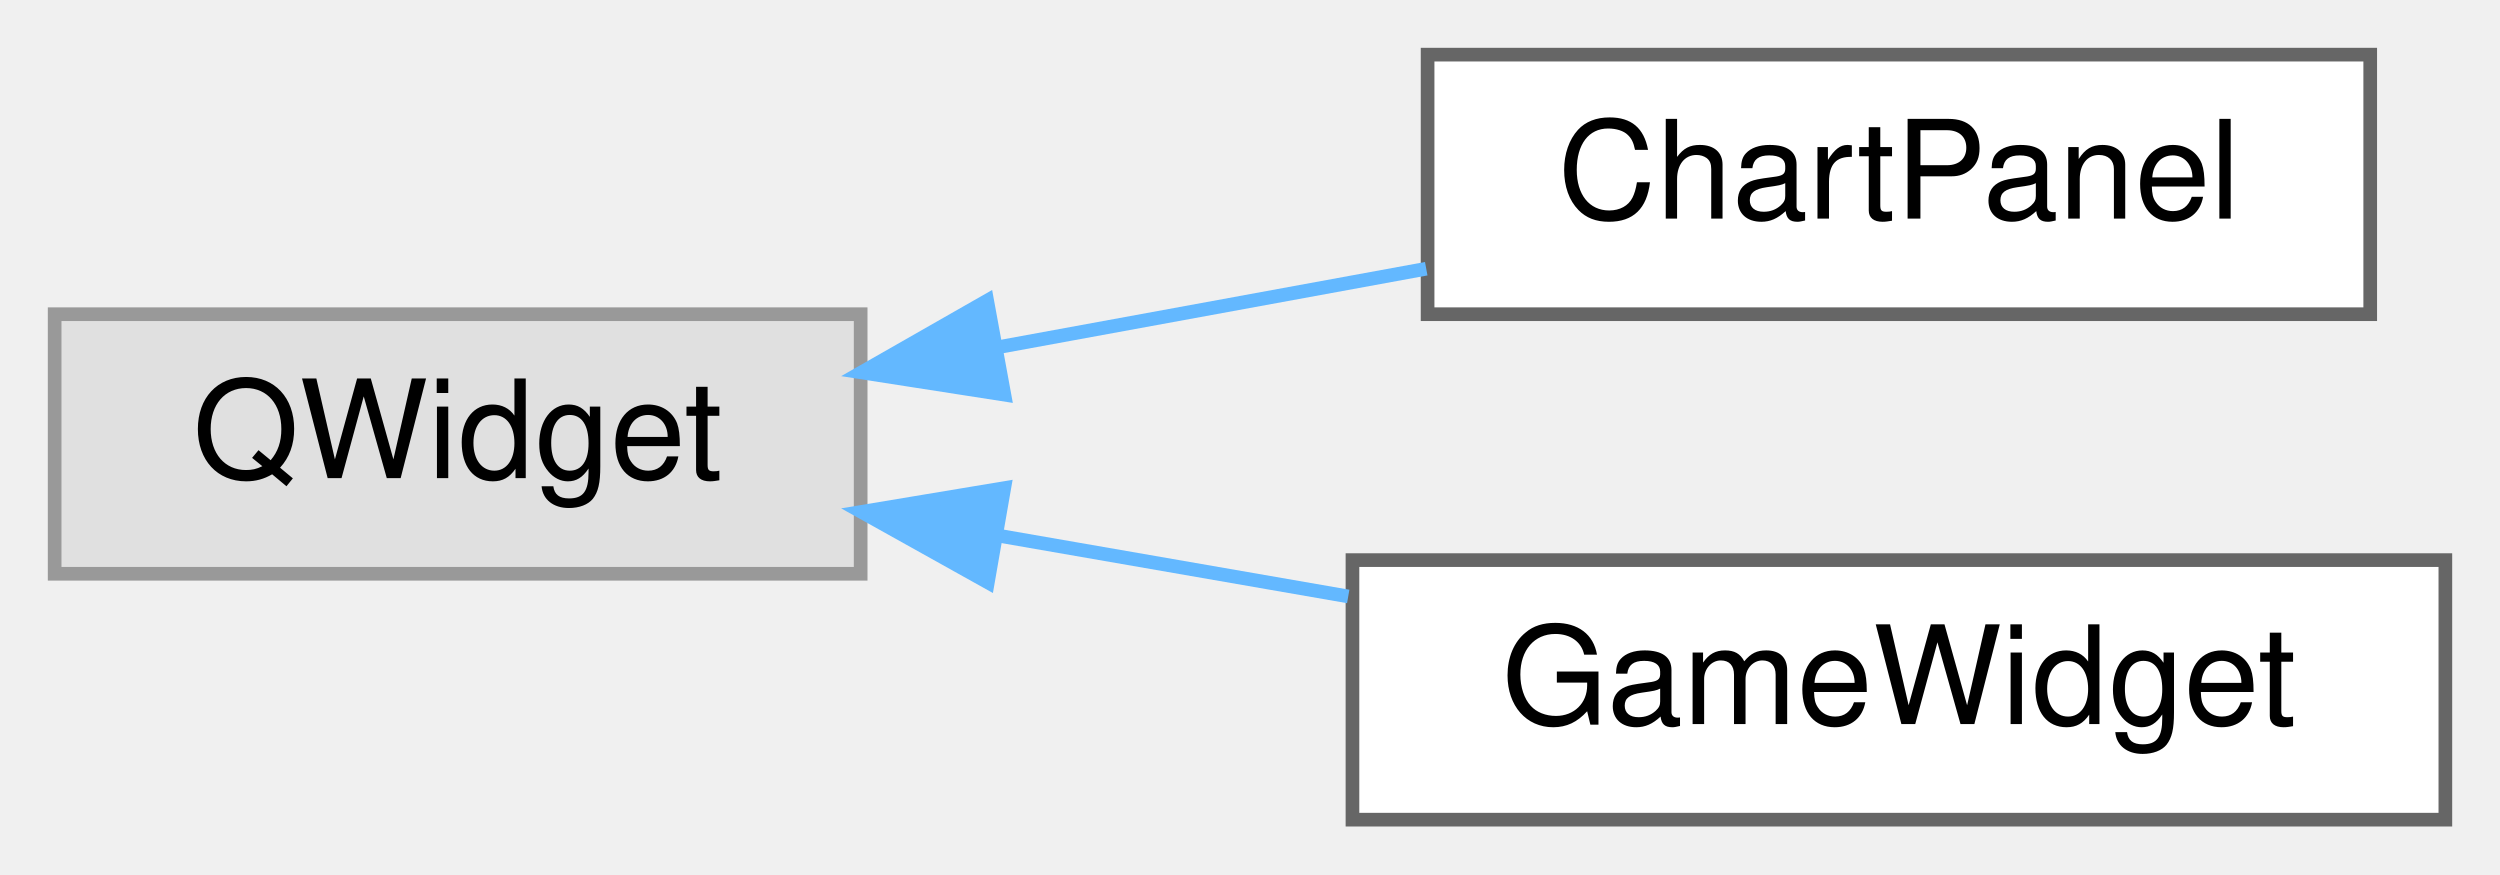
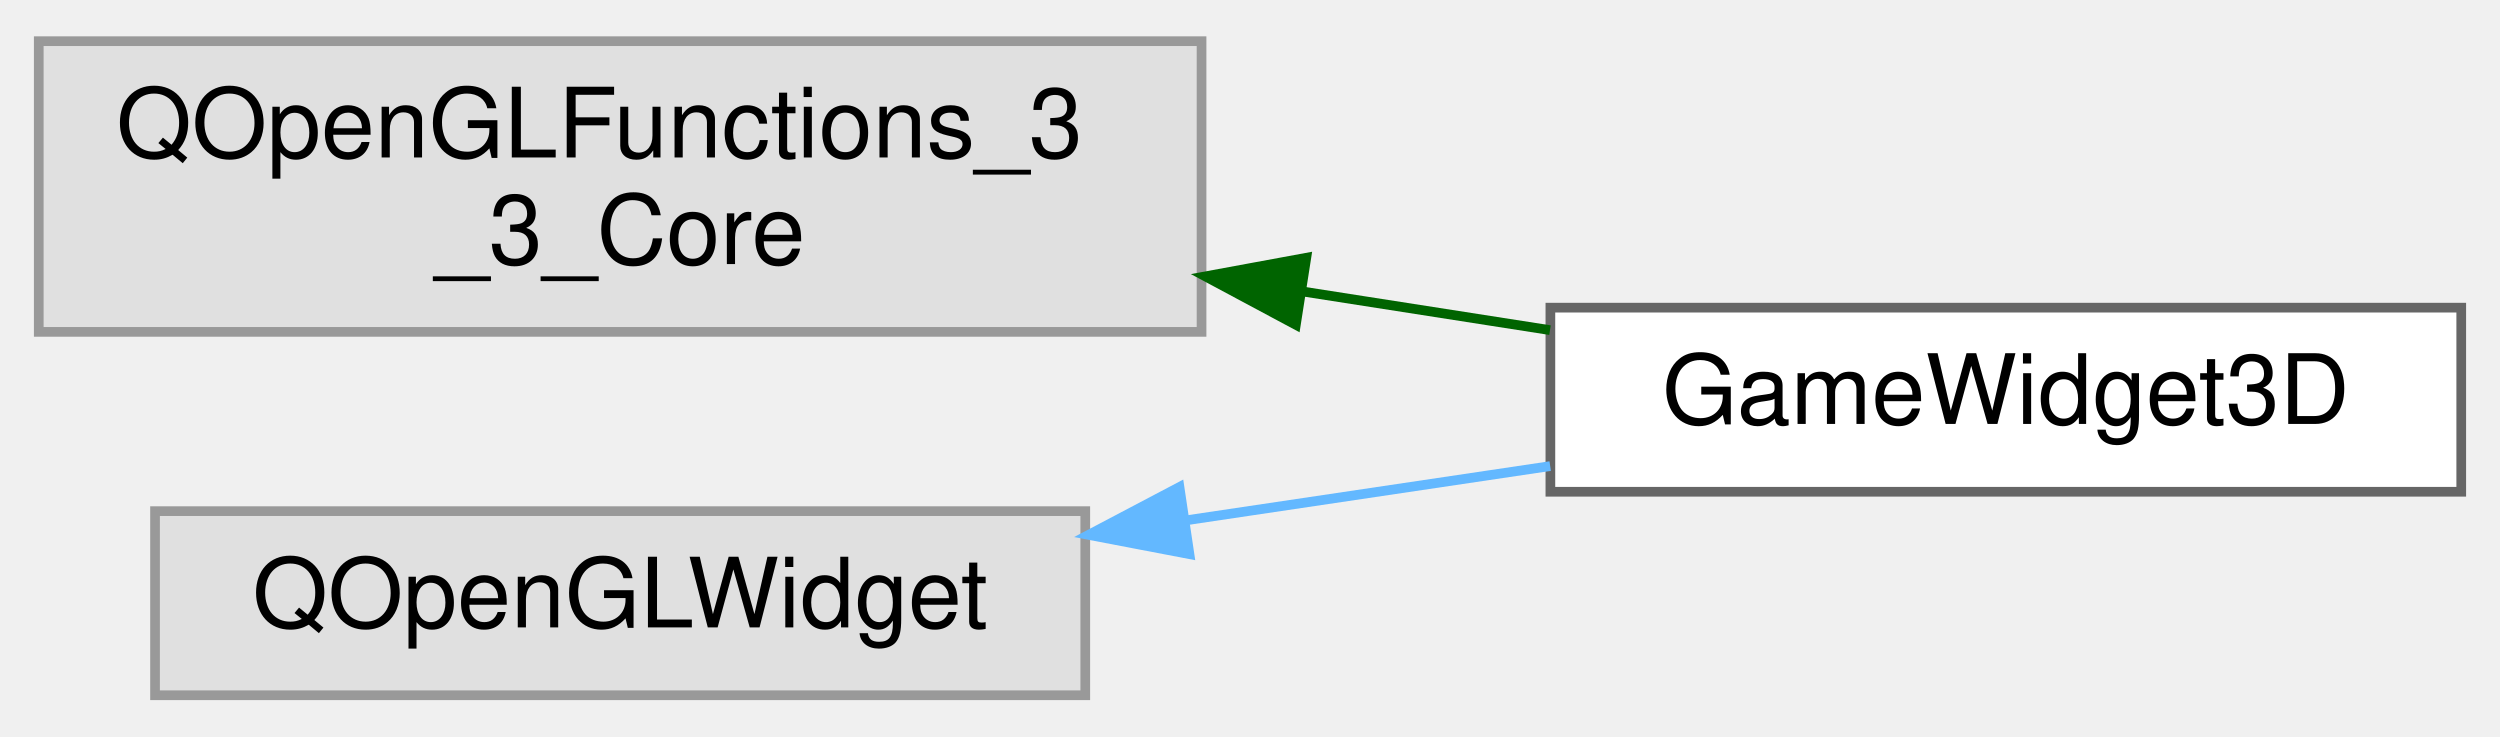
- <svg xmlns="http://www.w3.org/2000/svg" xmlns:xlink="http://www.w3.org/1999/xlink" width="183pt" height="64pt" viewBox="0.00 0.00 183.00 64.00">
-   <g id="graph0" class="graph" transform="scale(1 1) rotate(0) translate(4 60)">
+ <svg xmlns="http://www.w3.org/2000/svg" xmlns:xlink="http://www.w3.org/1999/xlink" width="258pt" height="76pt" viewBox="0.00 0.00 258.00 75.50">
+   <g id="graph0" class="graph" transform="scale(1 1) rotate(0) translate(4 71.5)">
    <g id="Node000000" class="node">
      <g id="a_Node000000">
        <a xlink:title=" ">
-           <polygon fill="#e0e0e0" stroke="#999999" points="59,-37 0,-37 0,-18 59,-18 59,-37" />
-           <text text-anchor="middle" x="29.5" y="-25" font-family="Helvetica,sans-Serif" font-size="10.00">QWidget</text>
+           <polygon fill="#e0e0e0" stroke="#999999" points="120,-67.5 0,-67.5 0,-37.5 120,-37.5 120,-67.5" />
+           <text text-anchor="start" x="8" y="-55.5" font-family="Helvetica,sans-Serif" font-size="10.00">QOpenGLFunctions_3</text>
+           <text text-anchor="middle" x="60" y="-44.5" font-family="Helvetica,sans-Serif" font-size="10.00">_3_Core</text>
        </a>
      </g>
    </g>
    <g id="Node000001" class="node">
      <g id="a_Node000001">
-         <a xlink:href="classChartPanel.html" target="_top" xlink:title=" ">
-           <polygon fill="white" stroke="#666666" points="169.5,-56 100.5,-56 100.5,-37 169.5,-37 169.5,-56" />
-           <text text-anchor="middle" x="135" y="-44" font-family="Helvetica,sans-Serif" font-size="10.00">ChartPanel</text>
+         <a xlink:href="classGameWidget3D.html" target="_top" xlink:title="Widget renderujący scenę gry w 3D z wykorzystaniem OpenGL 3.3 Core Profile.">
+           <polygon fill="white" stroke="#666666" points="250,-40 156,-40 156,-21 250,-21 250,-40" />
+           <text text-anchor="middle" x="203" y="-28" font-family="Helvetica,sans-Serif" font-size="10.00">GameWidget3D</text>
        </a>
      </g>
    </g>
-     <g id="edge3_Node000000_Node000001" class="edge">
-       <g id="a_edge3_Node000000_Node000001">
+     <g id="edge4_Node000000_Node000001" class="edge">
+       <g id="a_edge4_Node000000_Node000001">
        <a xlink:title=" ">
-           <path fill="none" stroke="#63b8ff" d="M69.04,-34.58C79.34,-36.47 90.39,-38.49 100.4,-40.33" />
-           <polygon fill="#63b8ff" stroke="#63b8ff" points="69.52,-31.11 59.06,-32.74 68.26,-37.99 69.52,-31.11" />
+           <path fill="none" stroke="darkgreen" d="M130.49,-41.66C139.14,-40.31 147.8,-38.96 155.96,-37.68" />
+           <polygon fill="darkgreen" stroke="darkgreen" points="129.73,-38.23 120.39,-43.23 130.81,-45.15 129.73,-38.23" />
        </a>
      </g>
    </g>
    <g id="Node000002" class="node">
      <g id="a_Node000002">
-         <a xlink:href="classGameWidget.html" target="_top" xlink:title="Widget odpowiedzialny za renderowanie planszy i kulki.">
-           <polygon fill="white" stroke="#666666" points="175,-19 95,-19 95,0 175,0 175,-19" />
-           <text text-anchor="middle" x="135" y="-7" font-family="Helvetica,sans-Serif" font-size="10.00">GameWidget</text>
+         <a xlink:title=" ">
+           <polygon fill="#e0e0e0" stroke="#999999" points="108,-19 12,-19 12,0 108,0 108,-19" />
+           <text text-anchor="middle" x="60" y="-7" font-family="Helvetica,sans-Serif" font-size="10.00">QOpenGLWidget</text>
        </a>
      </g>
    </g>
-     <g id="edge4_Node000000_Node000002" class="edge">
-       <g id="a_edge4_Node000000_Node000002">
+     <g id="edge5_Node000002_Node000001" class="edge">
+       <g id="a_edge5_Node000002_Node000001">
        <a xlink:title=" ">
-           <path fill="none" stroke="#63b8ff" d="M68.98,-20.81C77.37,-19.35 86.27,-17.8 94.69,-16.34" />
-           <polygon fill="#63b8ff" stroke="#63b8ff" points="68.31,-17.37 59.06,-22.53 69.51,-24.27 68.31,-17.37" />
+           <path fill="none" stroke="#63b8ff" d="M118.25,-18.03C130.8,-19.9 143.93,-21.85 155.98,-23.65" />
+           <polygon fill="#63b8ff" stroke="#63b8ff" points="118.75,-14.56 108.34,-16.55 117.72,-21.49 118.75,-14.56" />
        </a>
      </g>
    </g>
  </g>
</svg>
